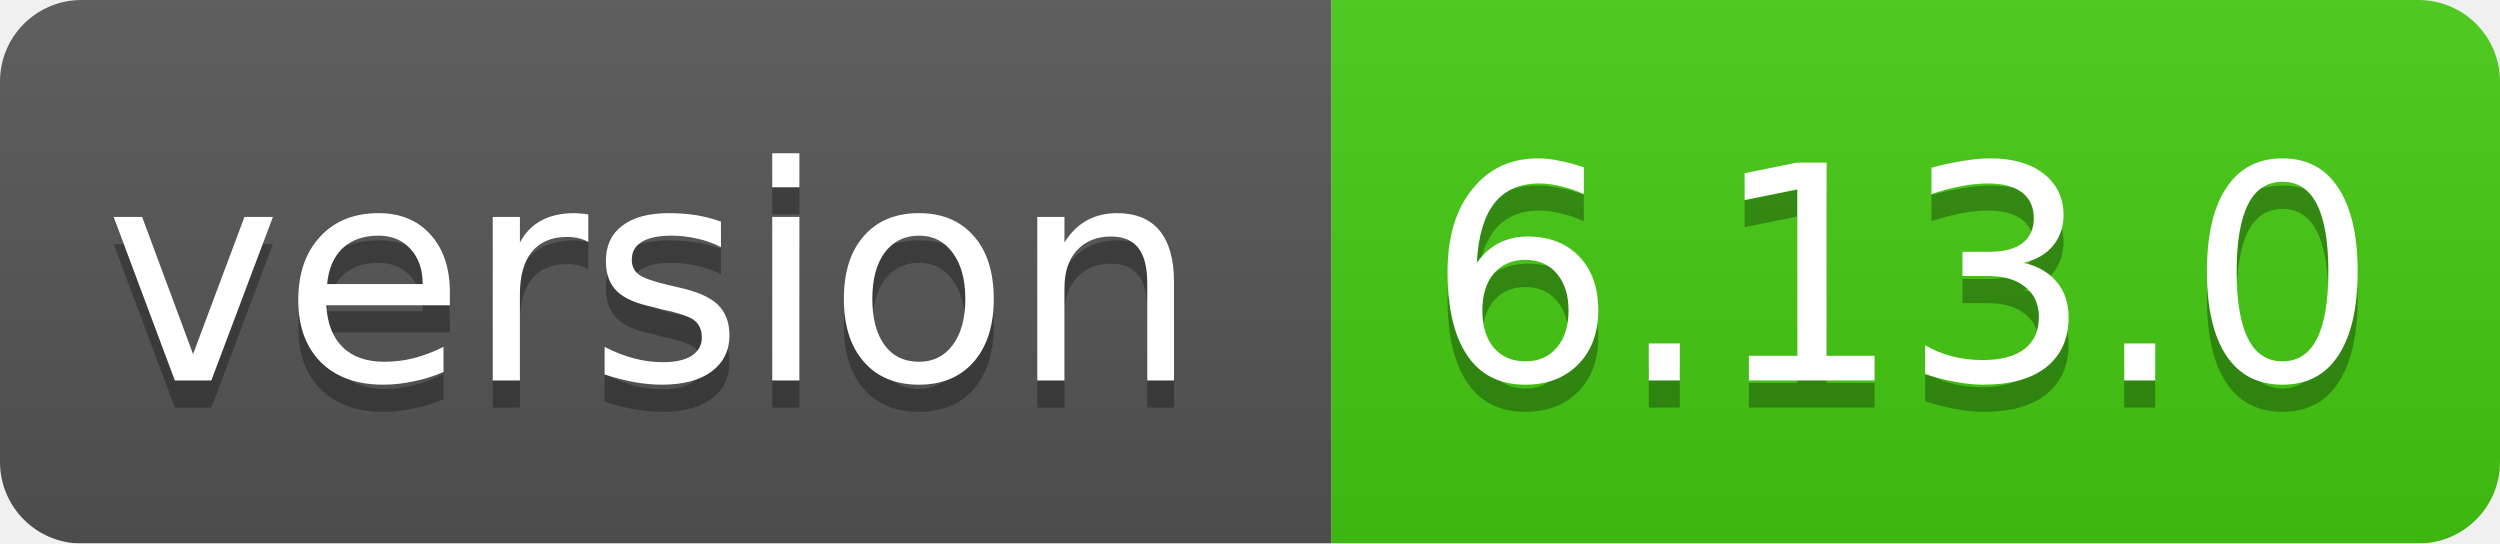
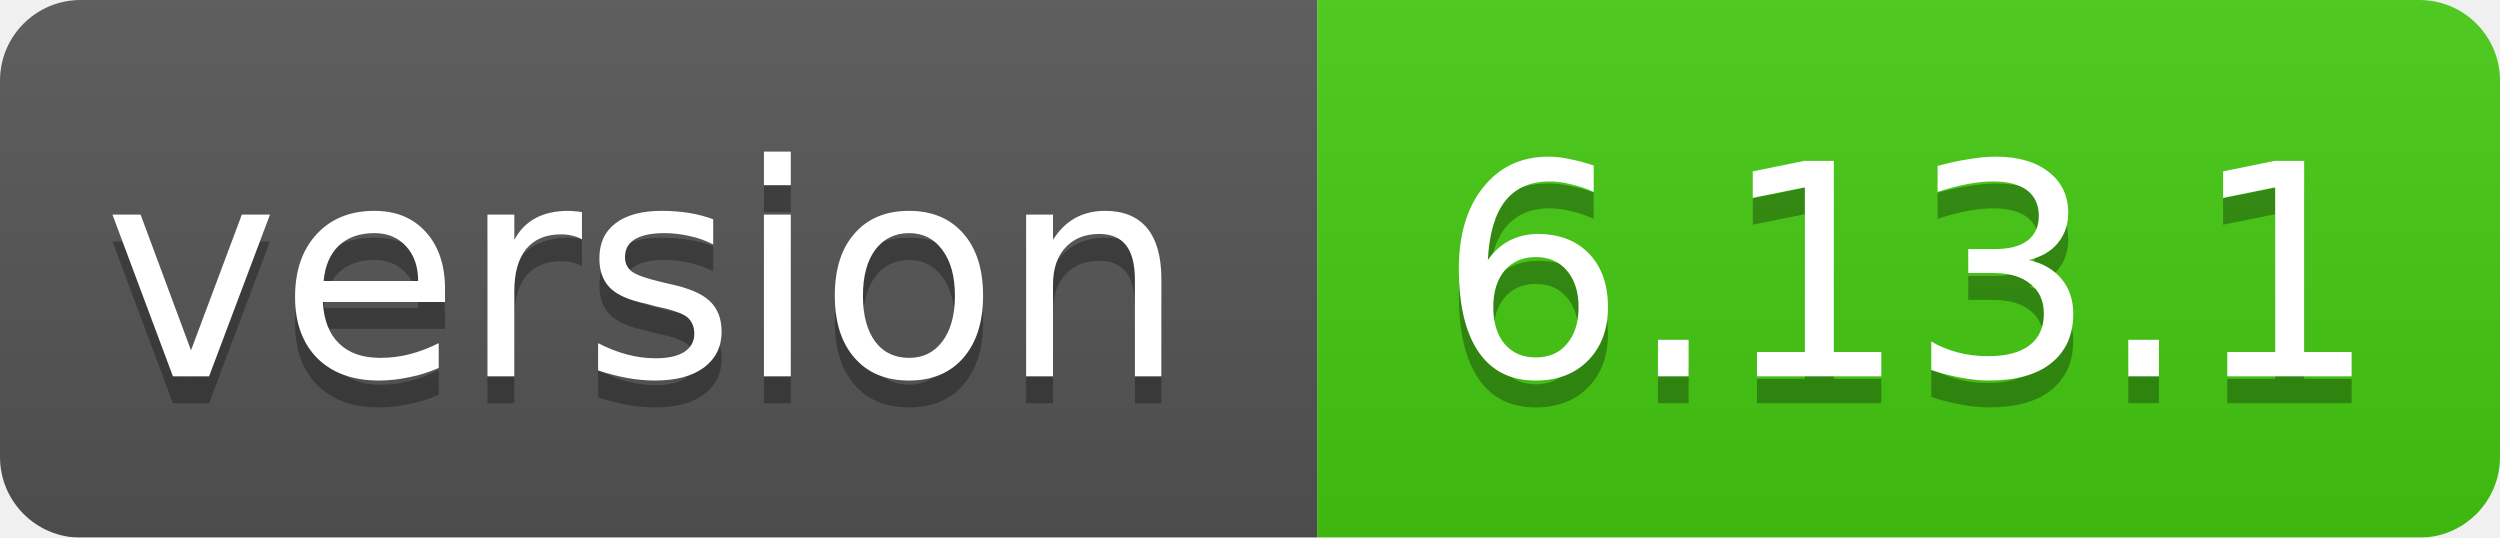
- <svg xmlns="http://www.w3.org/2000/svg" width="92" height="20">
+ <svg xmlns="http://www.w3.org/2000/svg" width="93" height="20">
  <linearGradient id="smooth" x2="0" y2="100%">
    <stop offset="0" stop-color="#bbb" stop-opacity=".1" />
    <stop offset="1" stop-opacity=".1" />
  </linearGradient>
  <mask id="round">
-     <rect width="92" height="20" rx="3" fill="#fff" />
+     <rect width="93" height="20" rx="3" fill="#fff" />
  </mask>
  <g mask="url(#round)">
    <rect width="49" height="20" fill="#555" />
-     <rect x="49" width="43" height="20" fill="#44cc11" />
-     <rect width="92" height="20" fill="url(#smooth)" />
+     <rect x="49" width="44" height="20" fill="#44cc11" />
+     <rect width="93" height="20" fill="url(#smooth)" />
  </g>
  <g fill="#fff" text-anchor="middle" font-family="DejaVu Sans,Verdana,Geneva,sans-serif" font-size="11">
    <text x="24" y="15" fill="#010101" fill-opacity=".3">version</text>
    <text x="24" y="14">version</text>
-     <text x="70" y="15" fill="#010101" fill-opacity=".3">6.13.0</text>
-     <text x="70" y="14">6.13.0</text>
+     <text x="71" y="15" fill="#010101" fill-opacity=".3">6.13.1</text>
+     <text x="71" y="14">6.13.1</text>
  </g>
</svg>
